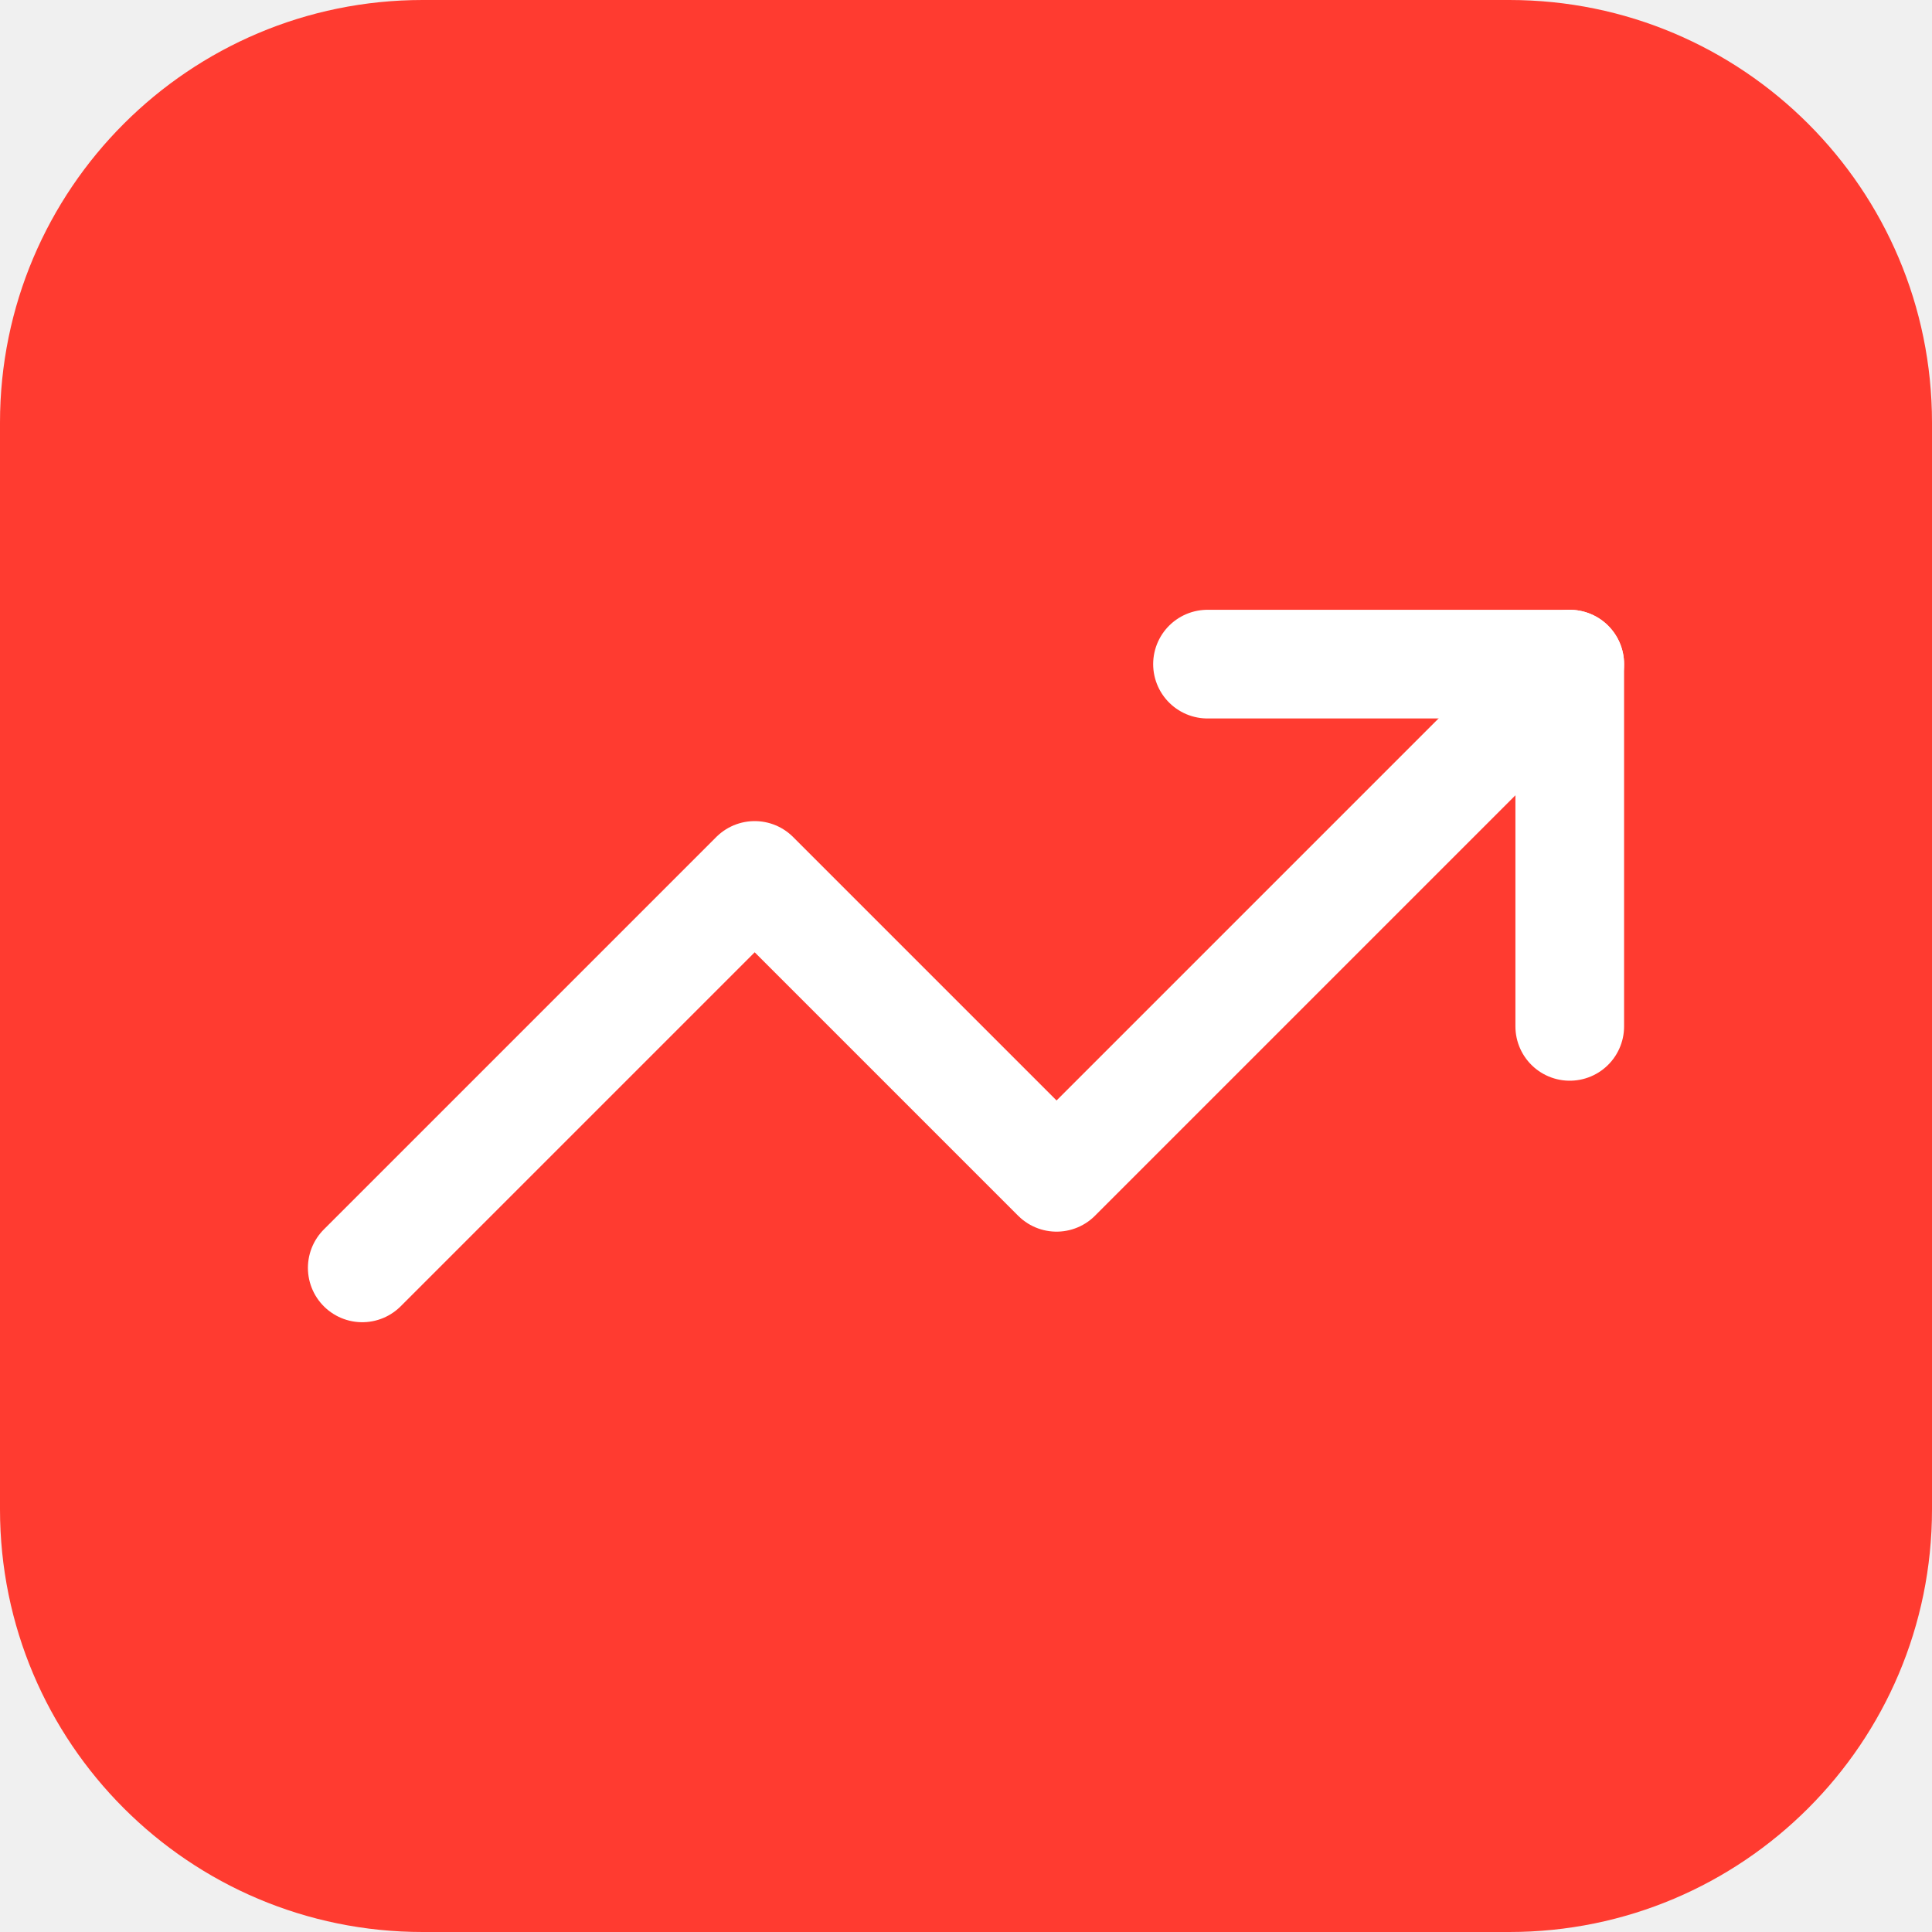
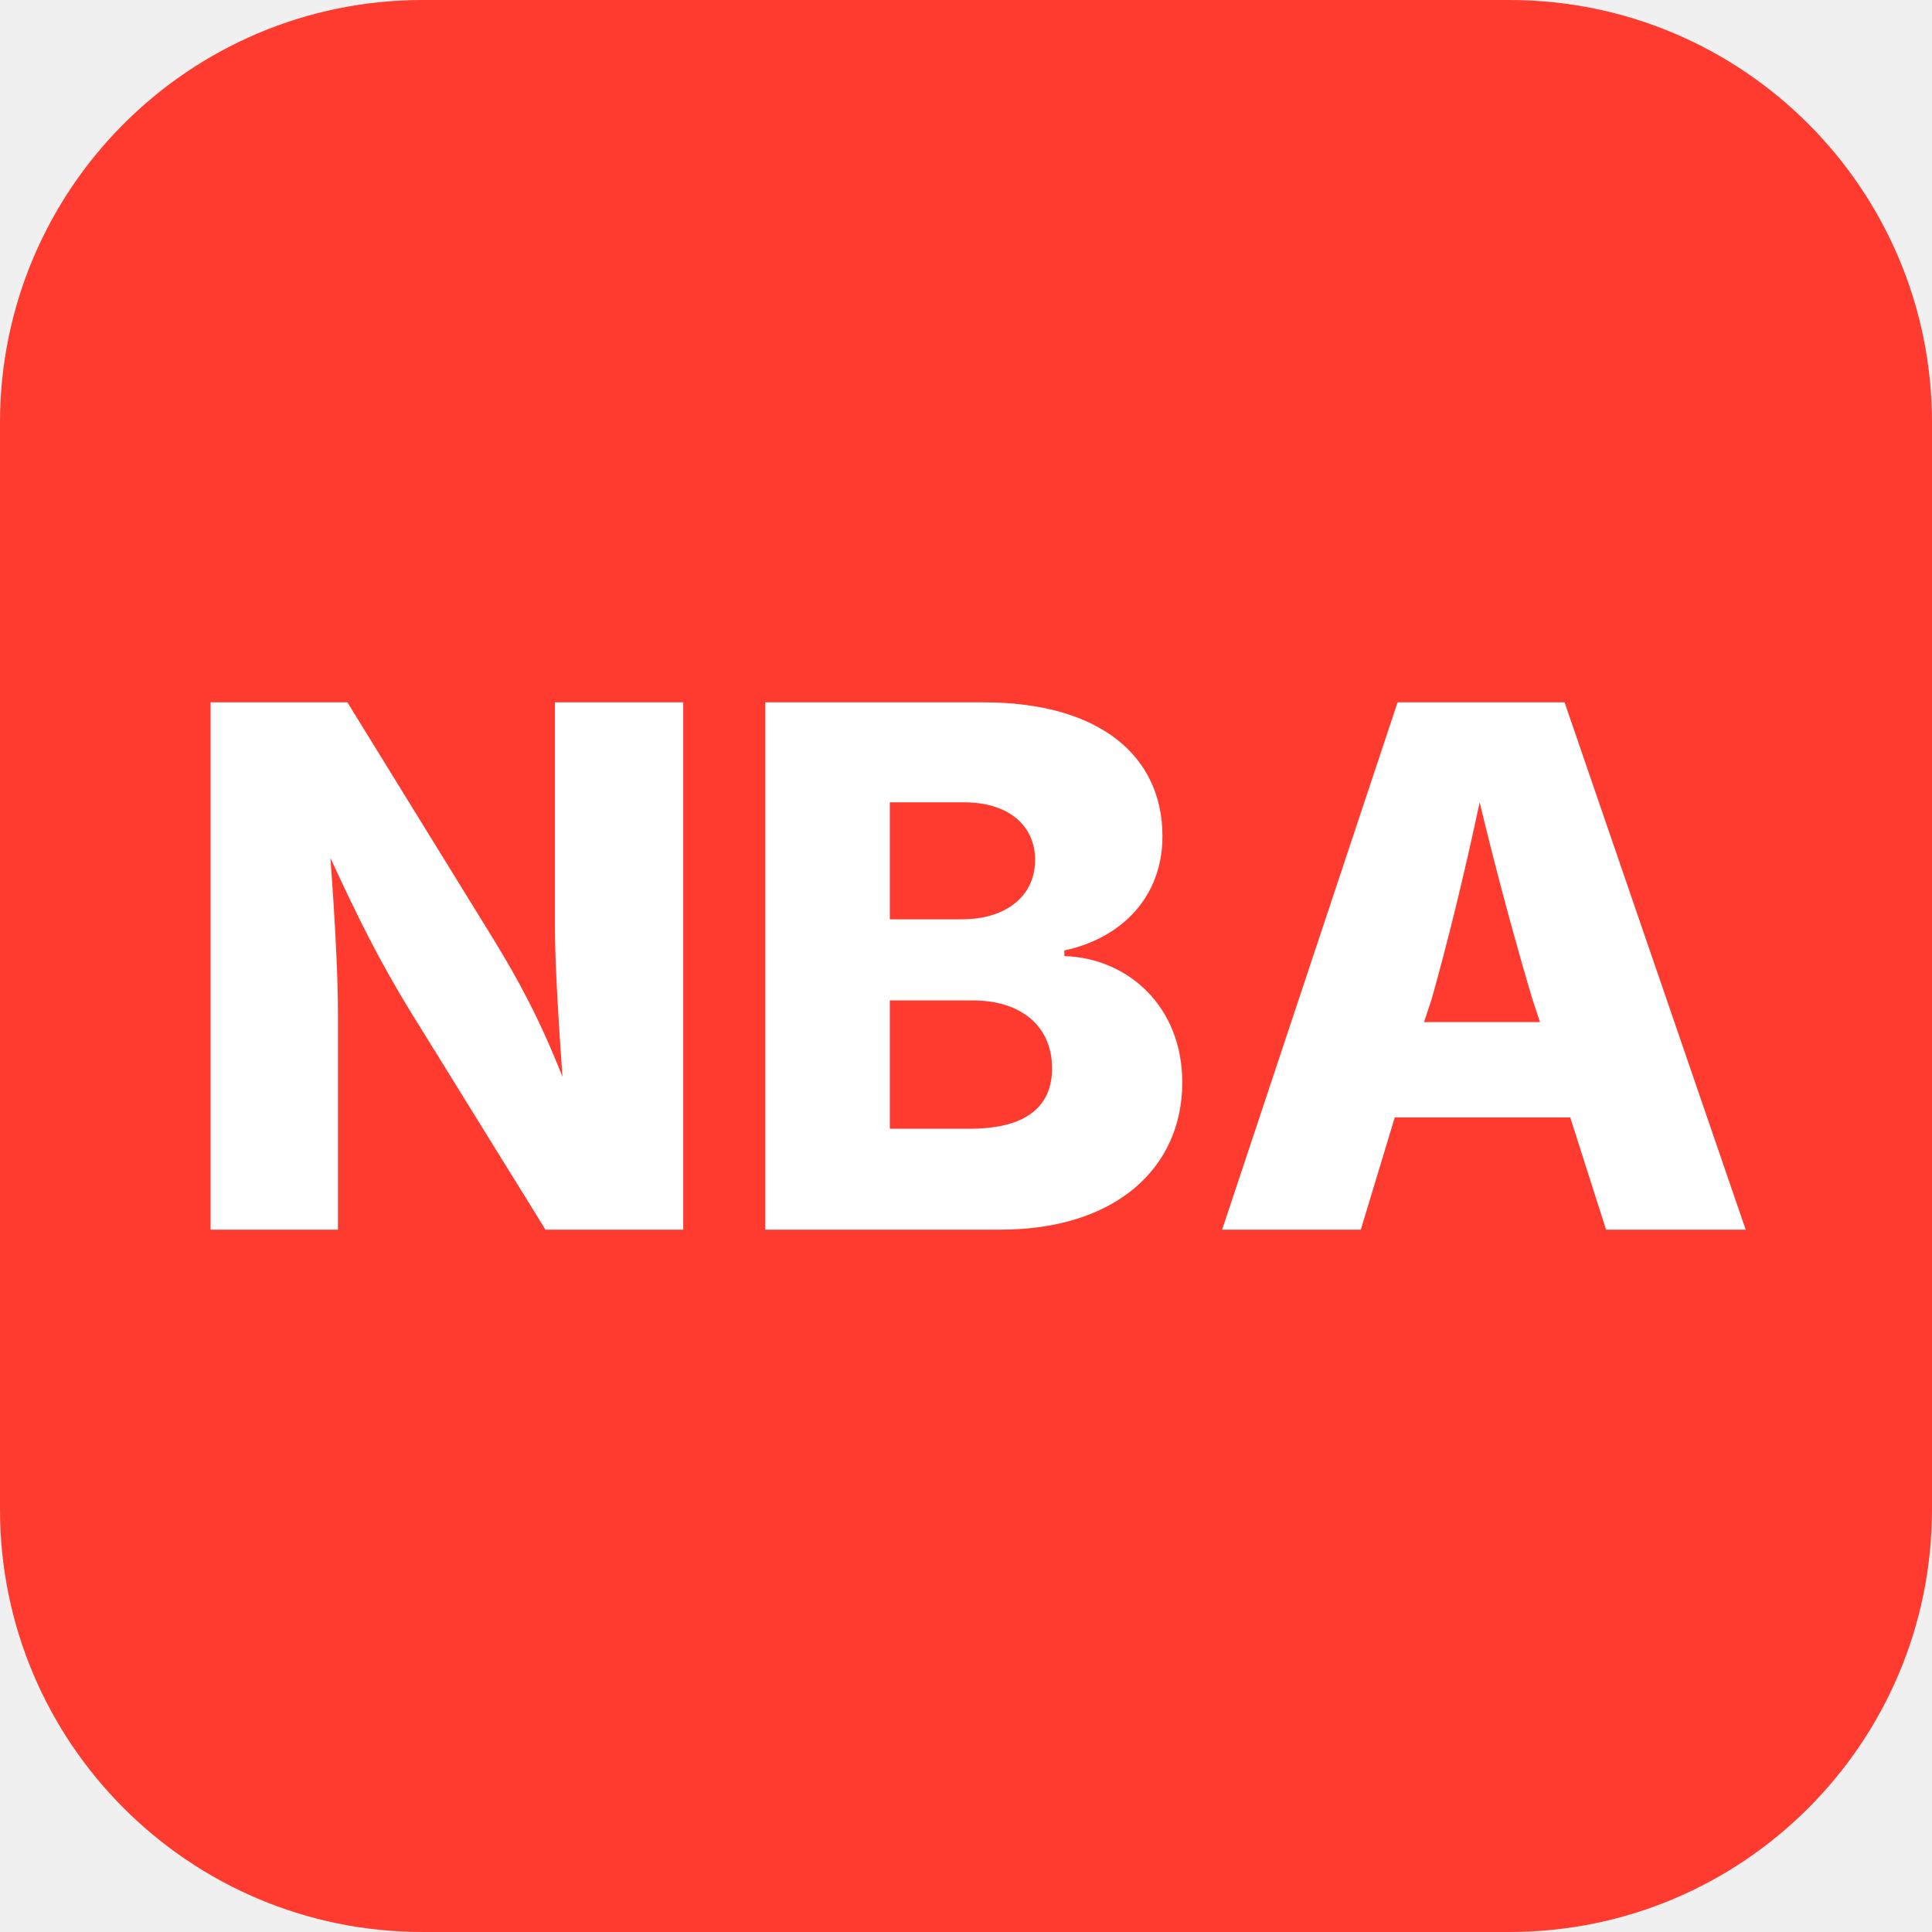
<svg xmlns="http://www.w3.org/2000/svg" viewBox="0 0 32 32">
  <rect width="32" height="32" rx="7" fill="#FF3B30" />
-   <g transform="translate(4,4)" fill="none" stroke="white" stroke-width="1.8" stroke-linecap="round" stroke-linejoin="round">
-     <polyline points="22 7 13.5 15.5 8.5 10.5 2 17" />
-     <polyline points="16 7 22 7 22 13" />
-   </g>
+   <text x="16" y="16" text-anchor="middle" dominant-baseline="central" fill="white" font-weight="800" font-size="12" font-family="-apple-system, BlinkMacSystemFont, sans-serif">NBA</text>
</svg>
